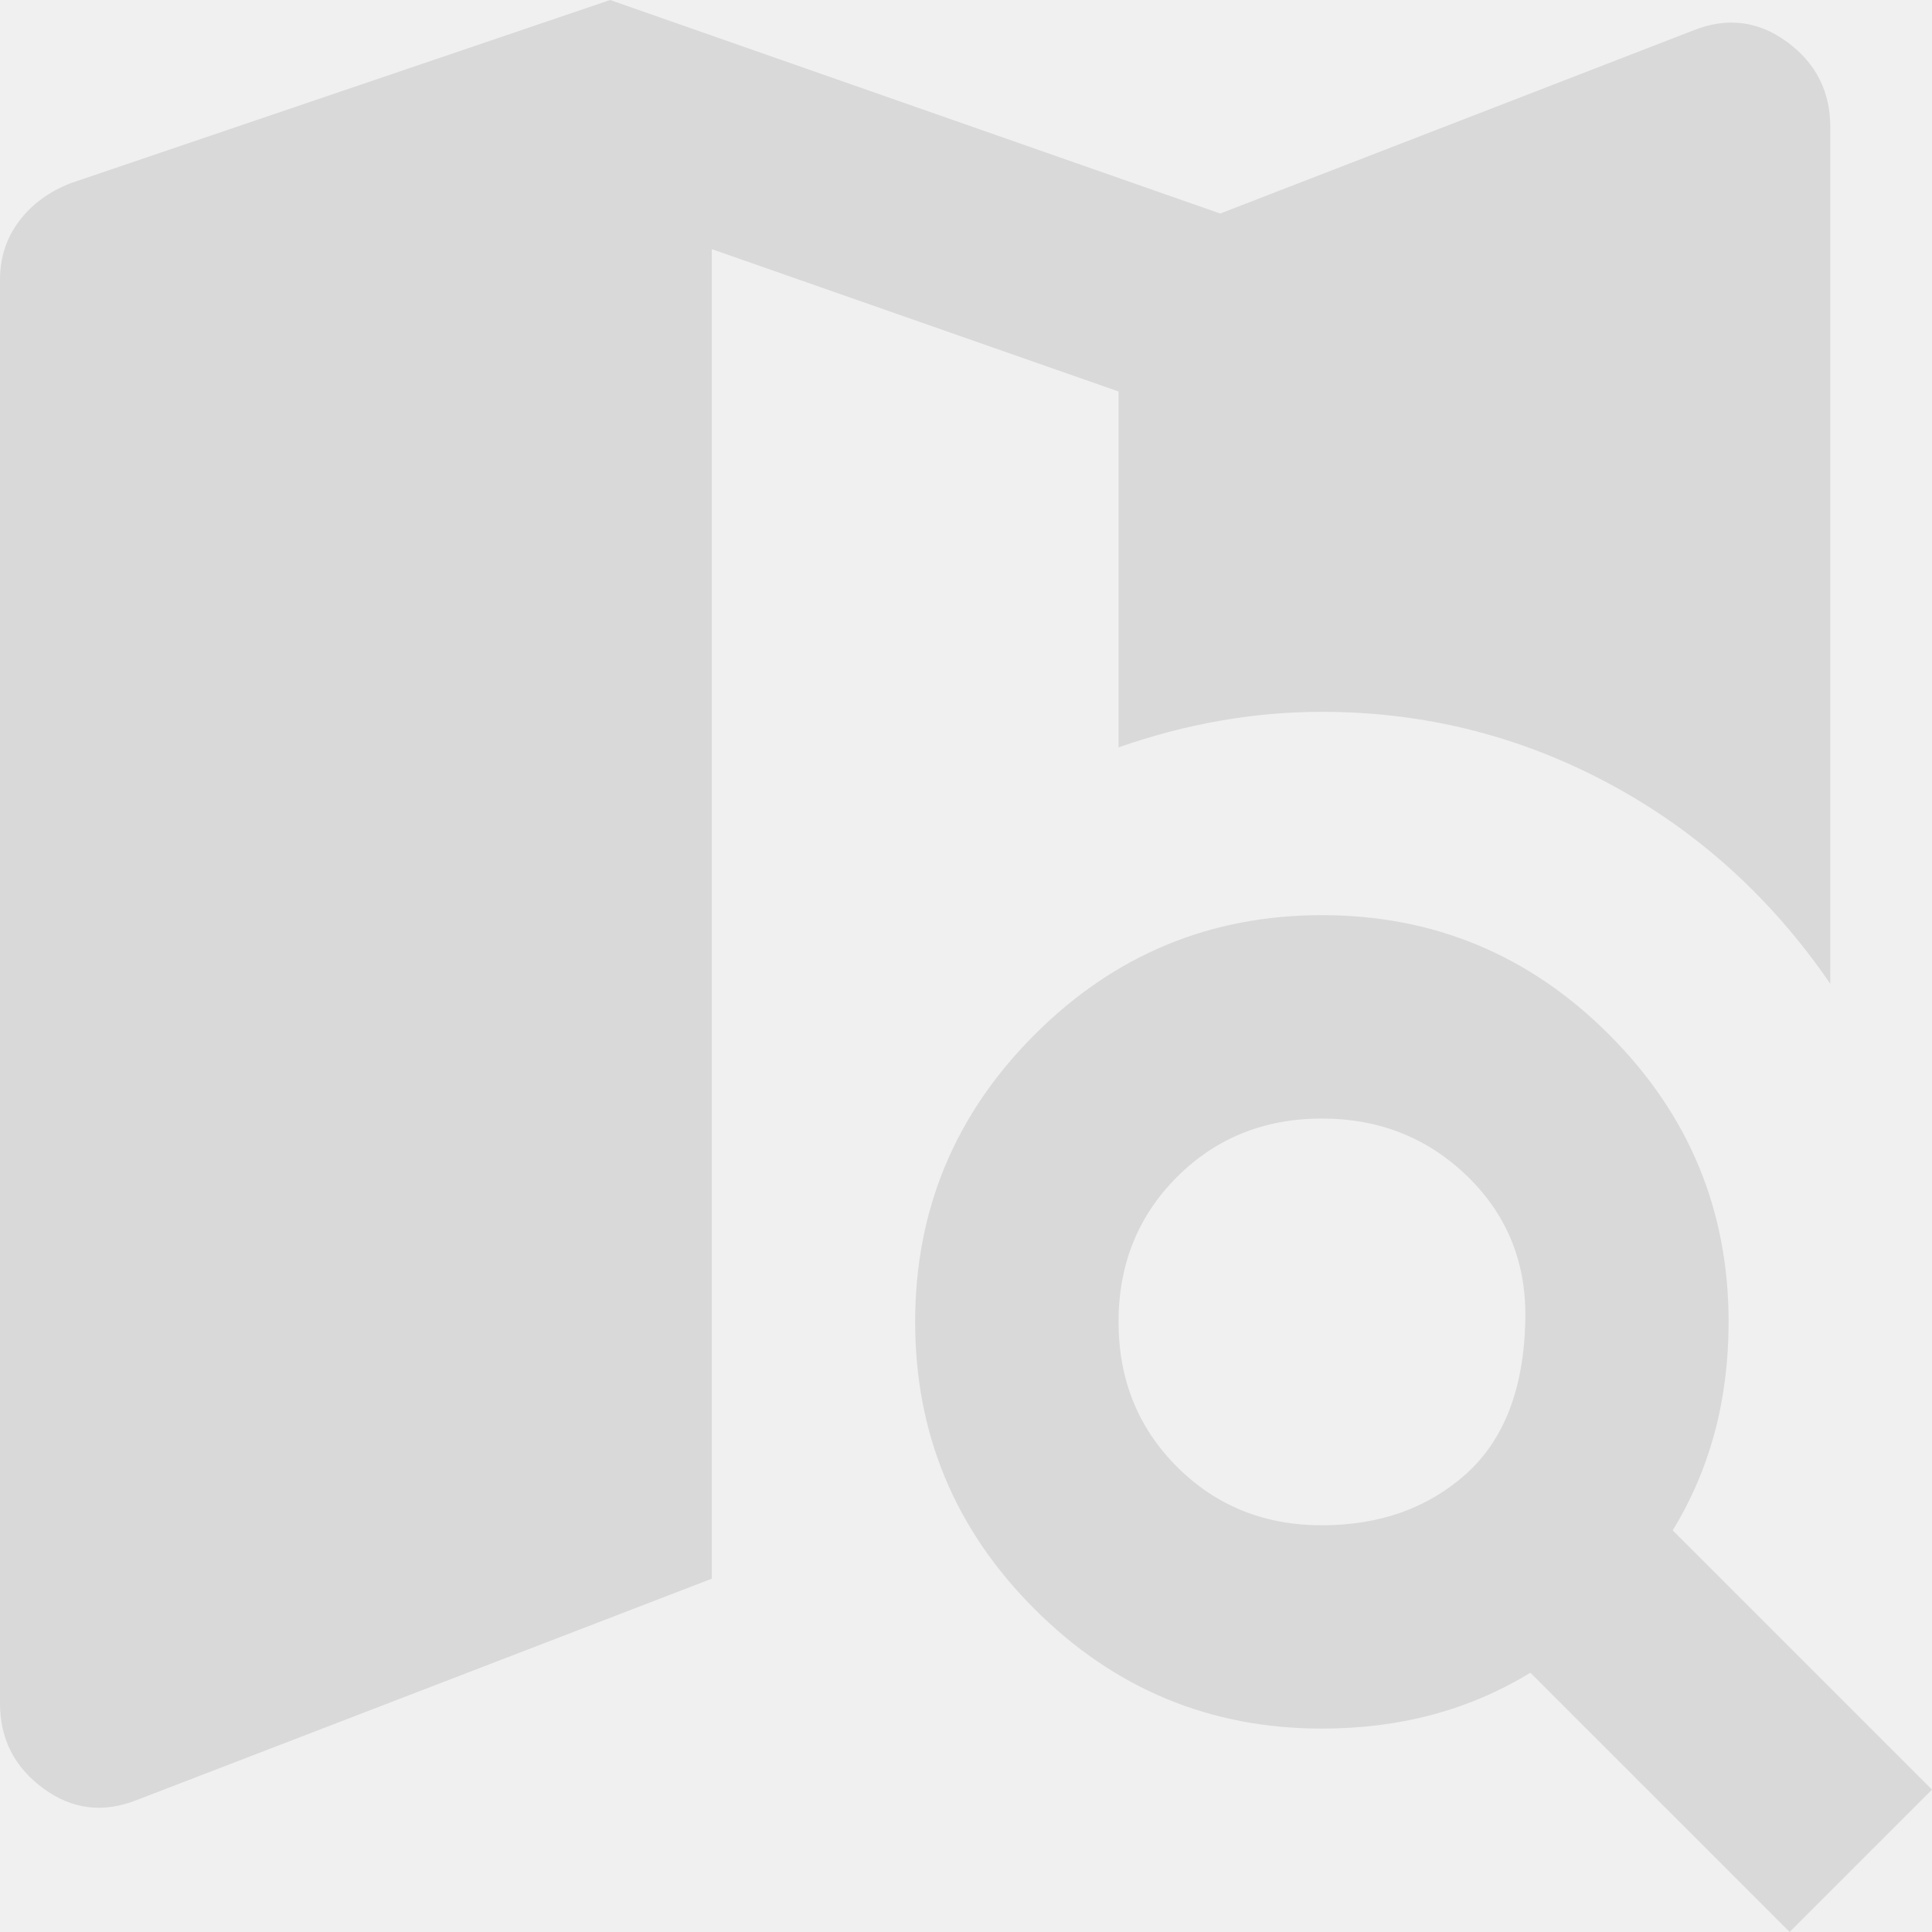
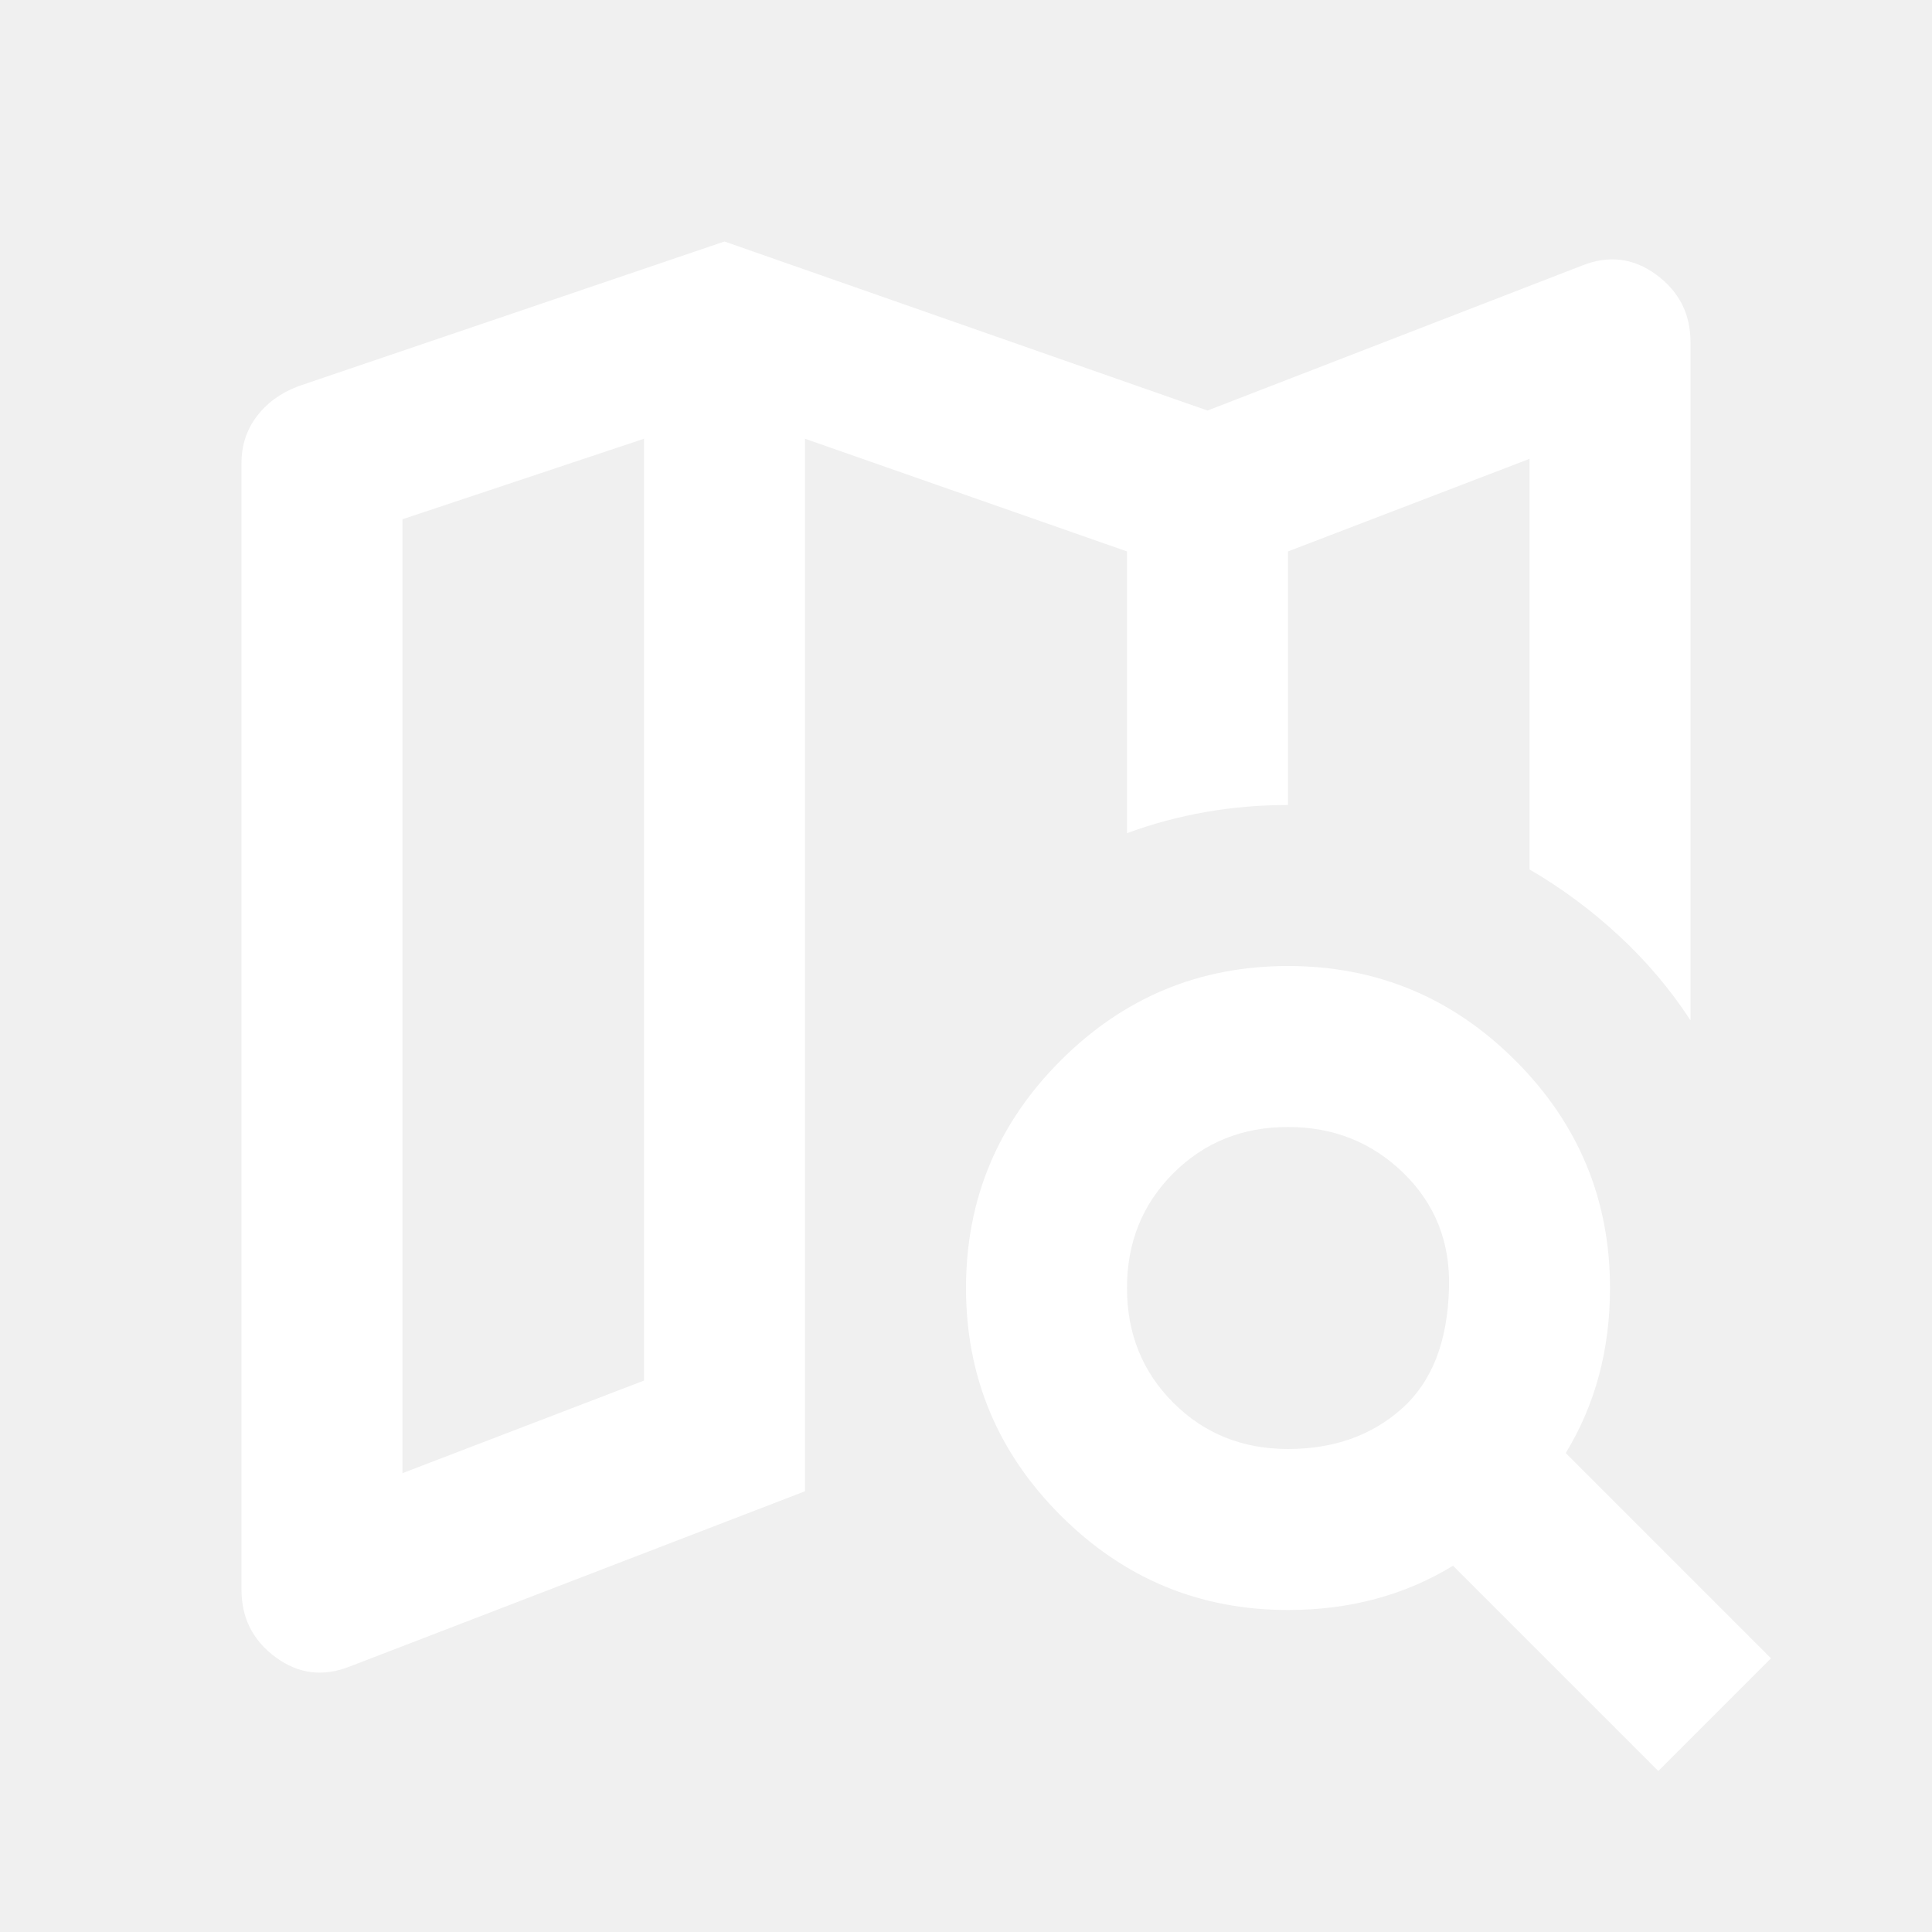
- <svg xmlns="http://www.w3.org/2000/svg" width="25" height="25" viewBox="0 0 25 25" fill="none">
-   <path d="M1.776 23.29C1.338 23.465 0.932 23.416 0.559 23.141C0.186 22.867 0 22.5 0 22.04V3.618C0 3.333 0.082 3.081 0.247 2.862C0.411 2.643 0.636 2.478 0.921 2.368L7.895 0L15.79 2.763L21.908 0.395C22.346 0.219 22.752 0.269 23.125 0.543C23.498 0.817 23.684 1.184 23.684 1.645V12.73C22.917 11.612 21.957 10.746 20.806 10.132C19.655 9.518 18.421 9.211 17.105 9.211C16.667 9.211 16.228 9.249 15.79 9.326C15.351 9.402 14.912 9.518 14.474 9.671V5.066L9.211 3.224V20.428L1.776 23.29ZM23.158 25L19.803 21.645C19.408 21.886 18.986 22.067 18.536 22.188C18.087 22.308 17.61 22.368 17.105 22.368C15.658 22.368 14.419 21.853 13.388 20.822C12.357 19.792 11.842 18.553 11.842 17.105C11.842 15.658 12.357 14.419 13.388 13.388C14.419 12.357 15.658 11.842 17.105 11.842C18.553 11.842 19.792 12.357 20.822 13.388C21.853 14.419 22.368 15.658 22.368 17.105C22.368 17.61 22.308 18.087 22.188 18.536C22.067 18.986 21.886 19.408 21.645 19.803L25 23.158L23.158 25ZM18.964 19.079C19.457 18.64 19.715 17.983 19.737 17.105C19.759 16.36 19.512 15.735 18.997 15.23C18.481 14.726 17.851 14.474 17.105 14.474C16.36 14.474 15.735 14.726 15.23 15.23C14.726 15.735 14.474 16.36 14.474 17.105C14.474 17.851 14.726 18.476 15.23 18.98C15.735 19.485 16.36 19.737 17.105 19.737C17.851 19.737 18.47 19.517 18.964 19.079Z" fill="#D9D9D9" />
+ <svg xmlns="http://www.w3.org/2000/svg" height="24px" viewBox="0 -960 960 960" width="24px" fill="#FFFFFF">
+   <path d="M640-560v-126 126ZM174-132q-20 8-37-4.5T120-170v-560q0-13 7.5-23t20.5-15l212-72 240 84 186-72q20-8 37 4.5t17 33.5v337q-15-23-35.5-42T760-528v-204l-120 46v126q-21 0-41 3.5T560-546v-140l-160-56v523l-226 87Zm26-96 120-46v-468l-120 40v474Zm496.5-32q22.5-20 23.5-60 1-34-22.5-57T640-400q-34 0-57 23t-23 57q0 34 23 57t57 23q34 0 56.5-20ZM640-160q-66 0-113-47t-47-113q0-66 47-113t113-47q66 0 113 47t47 113q0 23-5.5 43.5T778-238l102 102-56 56-102-102q-18 11-38.5 16.5T640-160ZM320-742v468-468Z" />
</svg>
